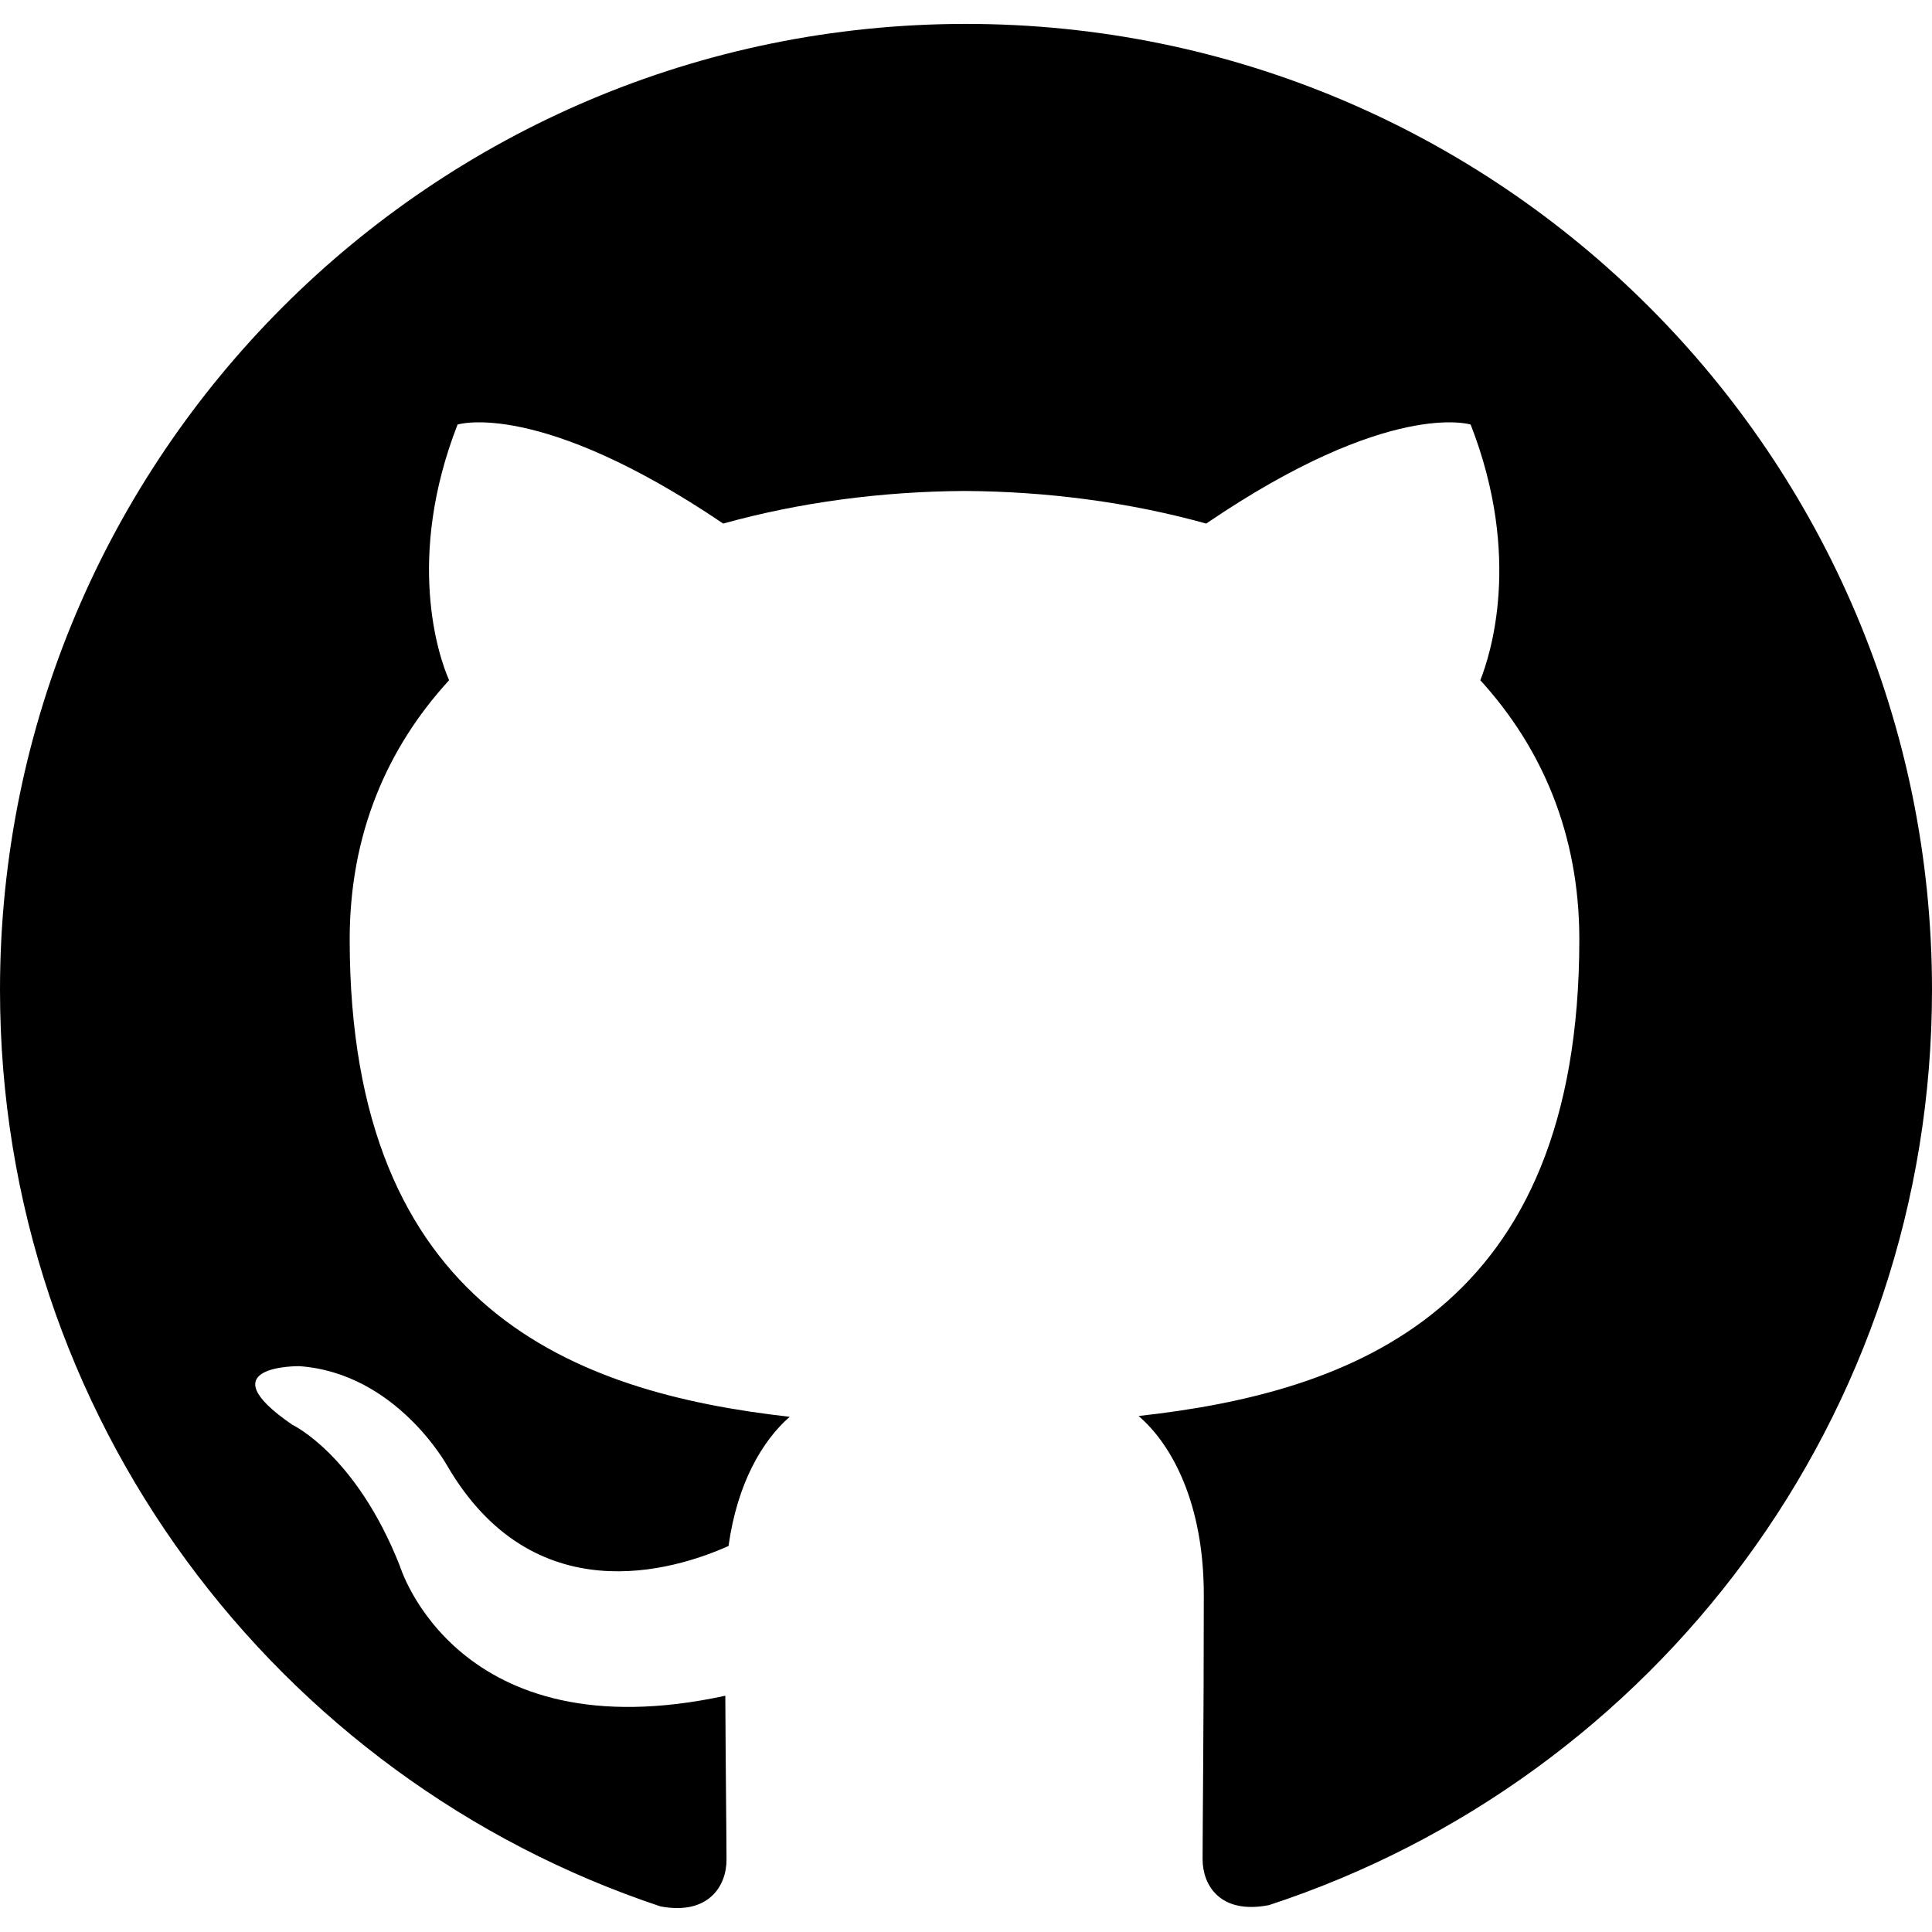
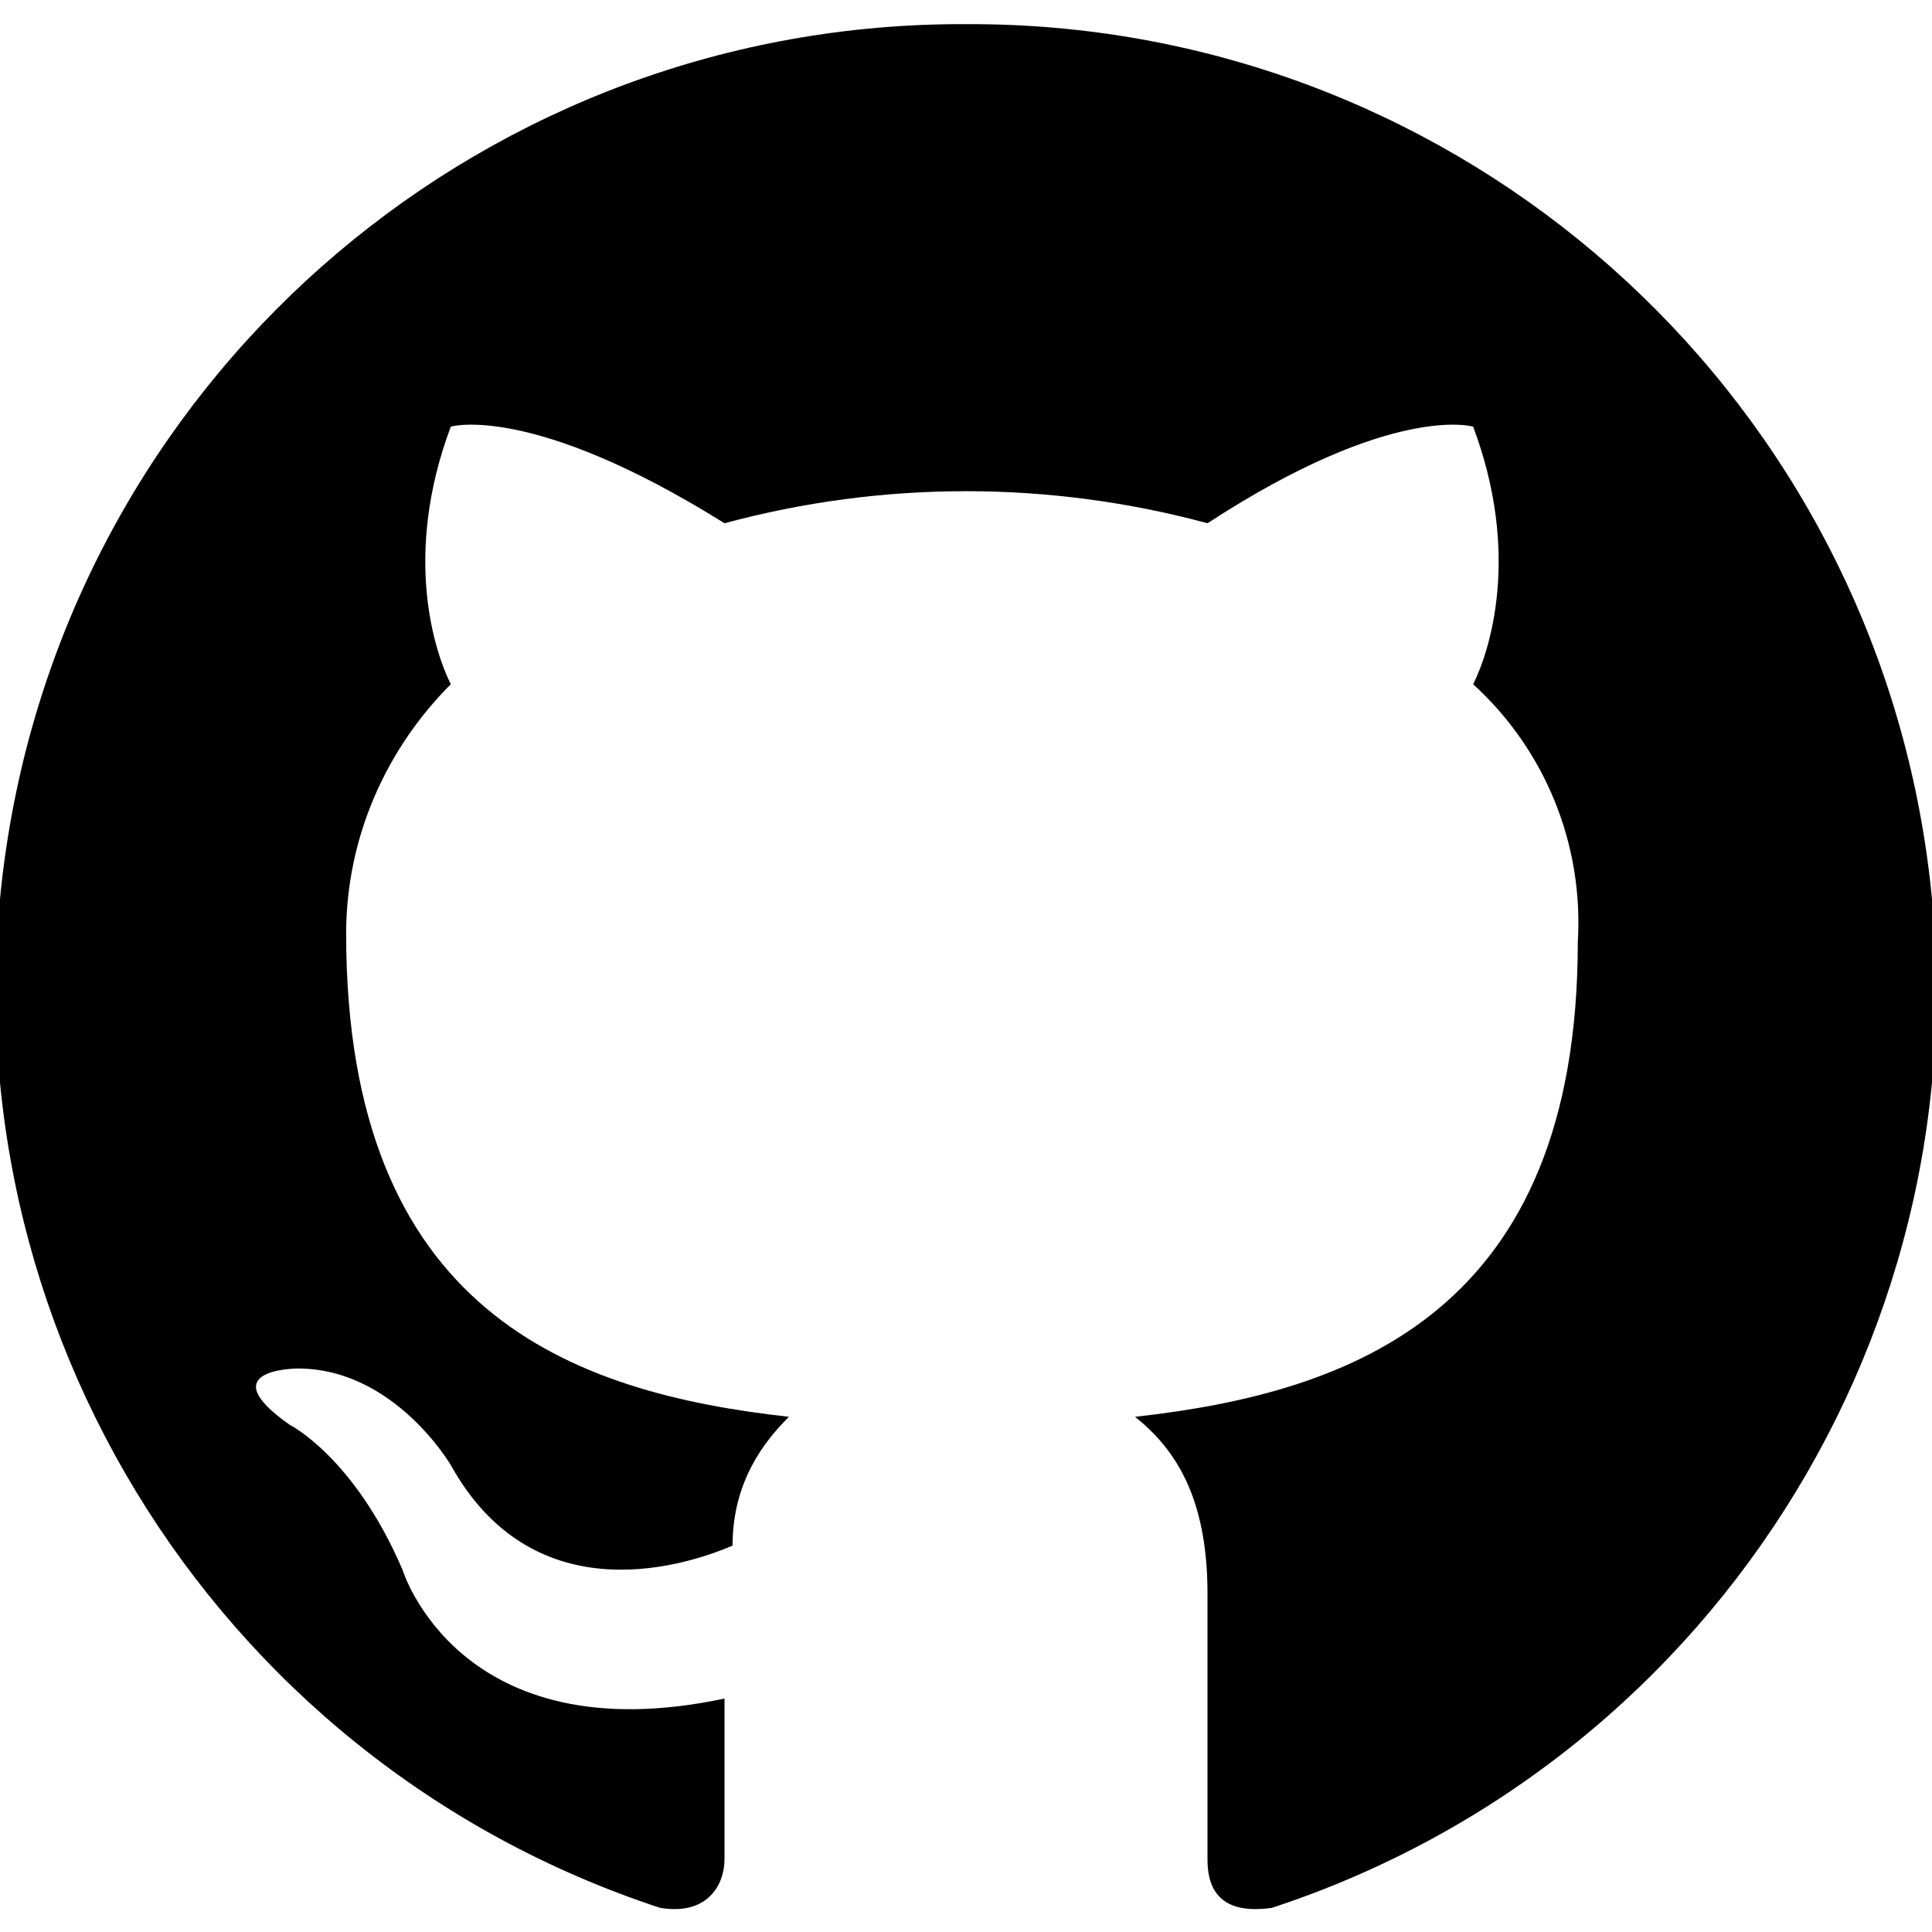
<svg xmlns="http://www.w3.org/2000/svg" viewBox="0 0 24 24">
-   <path d="M12 .297c-6.63 0-12 5.373-12 12 0 5.303 3.438 9.8 8.205 11.385.6.113.82-.258.82-.577 0-.285-.01-1.04-.015-2.04-3.338.724-4.042-1.61-4.042-1.61C4.422 18.07 3.633 17.7 3.633 17.7c-1.087-.744.084-.729.084-.729 1.205.084 1.838 1.236 1.838 1.236 1.07 1.835 2.809 1.305 3.495.998.108-.776.417-1.305.76-1.605-2.665-.3-5.466-1.332-5.466-5.93 0-1.31.465-2.38 1.235-3.22-.135-.303-.54-1.523.105-3.176 0 0 1.005-.322 3.3 1.23.96-.267 1.98-.399 3-.405 1.02.006 2.04.138 3 .405 2.28-1.552 3.285-1.23 3.285-1.23.645 1.653.24 2.873.12 3.176.765.84 1.23 1.91 1.23 3.22 0 4.61-2.805 5.625-5.475 5.92.42.36.81 1.096.81 2.22 0 1.606-.015 2.896-.015 3.286 0 .315.21.69.825.57C20.565 22.092 24 17.592 24 12.297c0-6.627-5.373-12-12-12" />
+   <path d="M12 .3a12 12 0 0 0-3.8 23.4c.6.1.8-.3.8-.6v-2c-3.3.7-4-1.6-4-1.6-.6-1.4-1.4-1.8-1.4-1.8-1-.7.1-.7.1-.7 1.2 0 1.9 1.2 1.9 1.2 1 1.8 2.8 1.3 3.5 1 0-.8.4-1.3.7-1.6-2.7-.3-5.5-1.3-5.5-6 0-1.2.5-2.3 1.3-3.1-.2-.4-.6-1.6 0-3.2 0 0 1-.3 3.4 1.2a11.5 11.5 0 0 1 6 0c2.3-1.5 3.3-1.2 3.3-1.2.6 1.6.2 2.8 0 3.2a4 4 0 0 1 1.3 3.2c0 4.6-2.8 5.6-5.5 5.9.5.4.9 1 .9 2.2v3.3c0 .3.1.7.8.6A12 12 0 0 0 12 .3" />
</svg>
